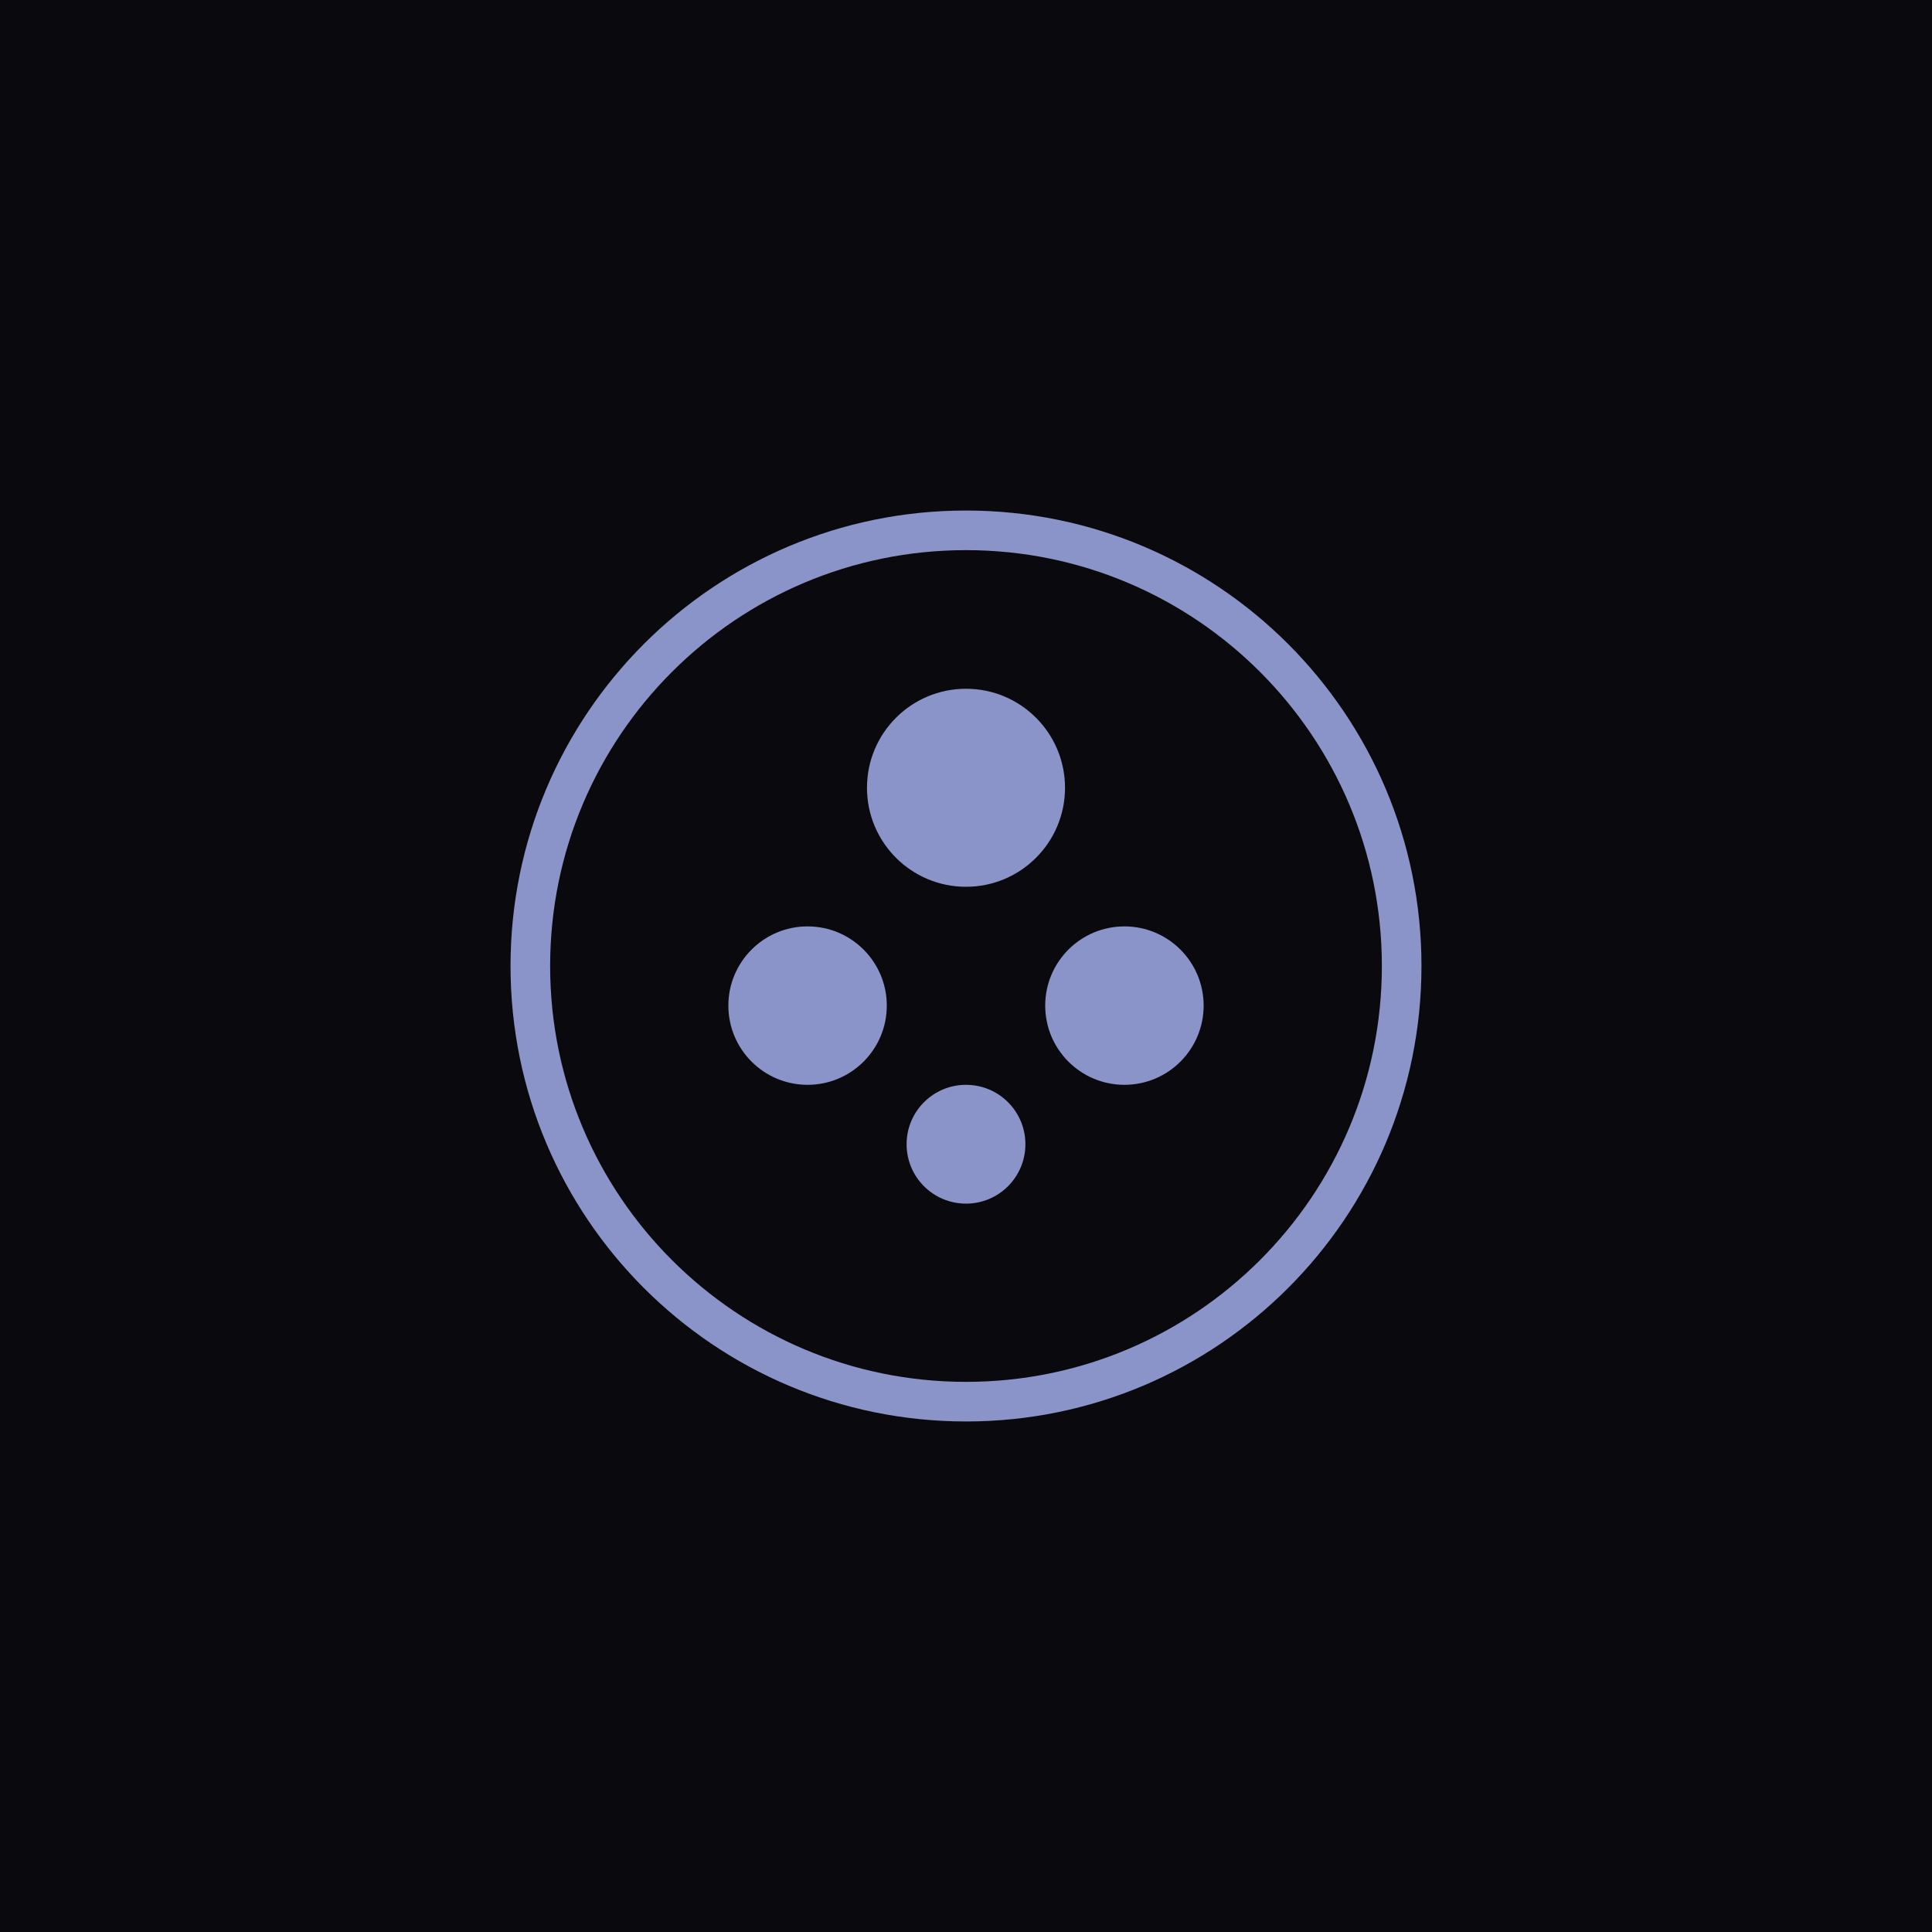
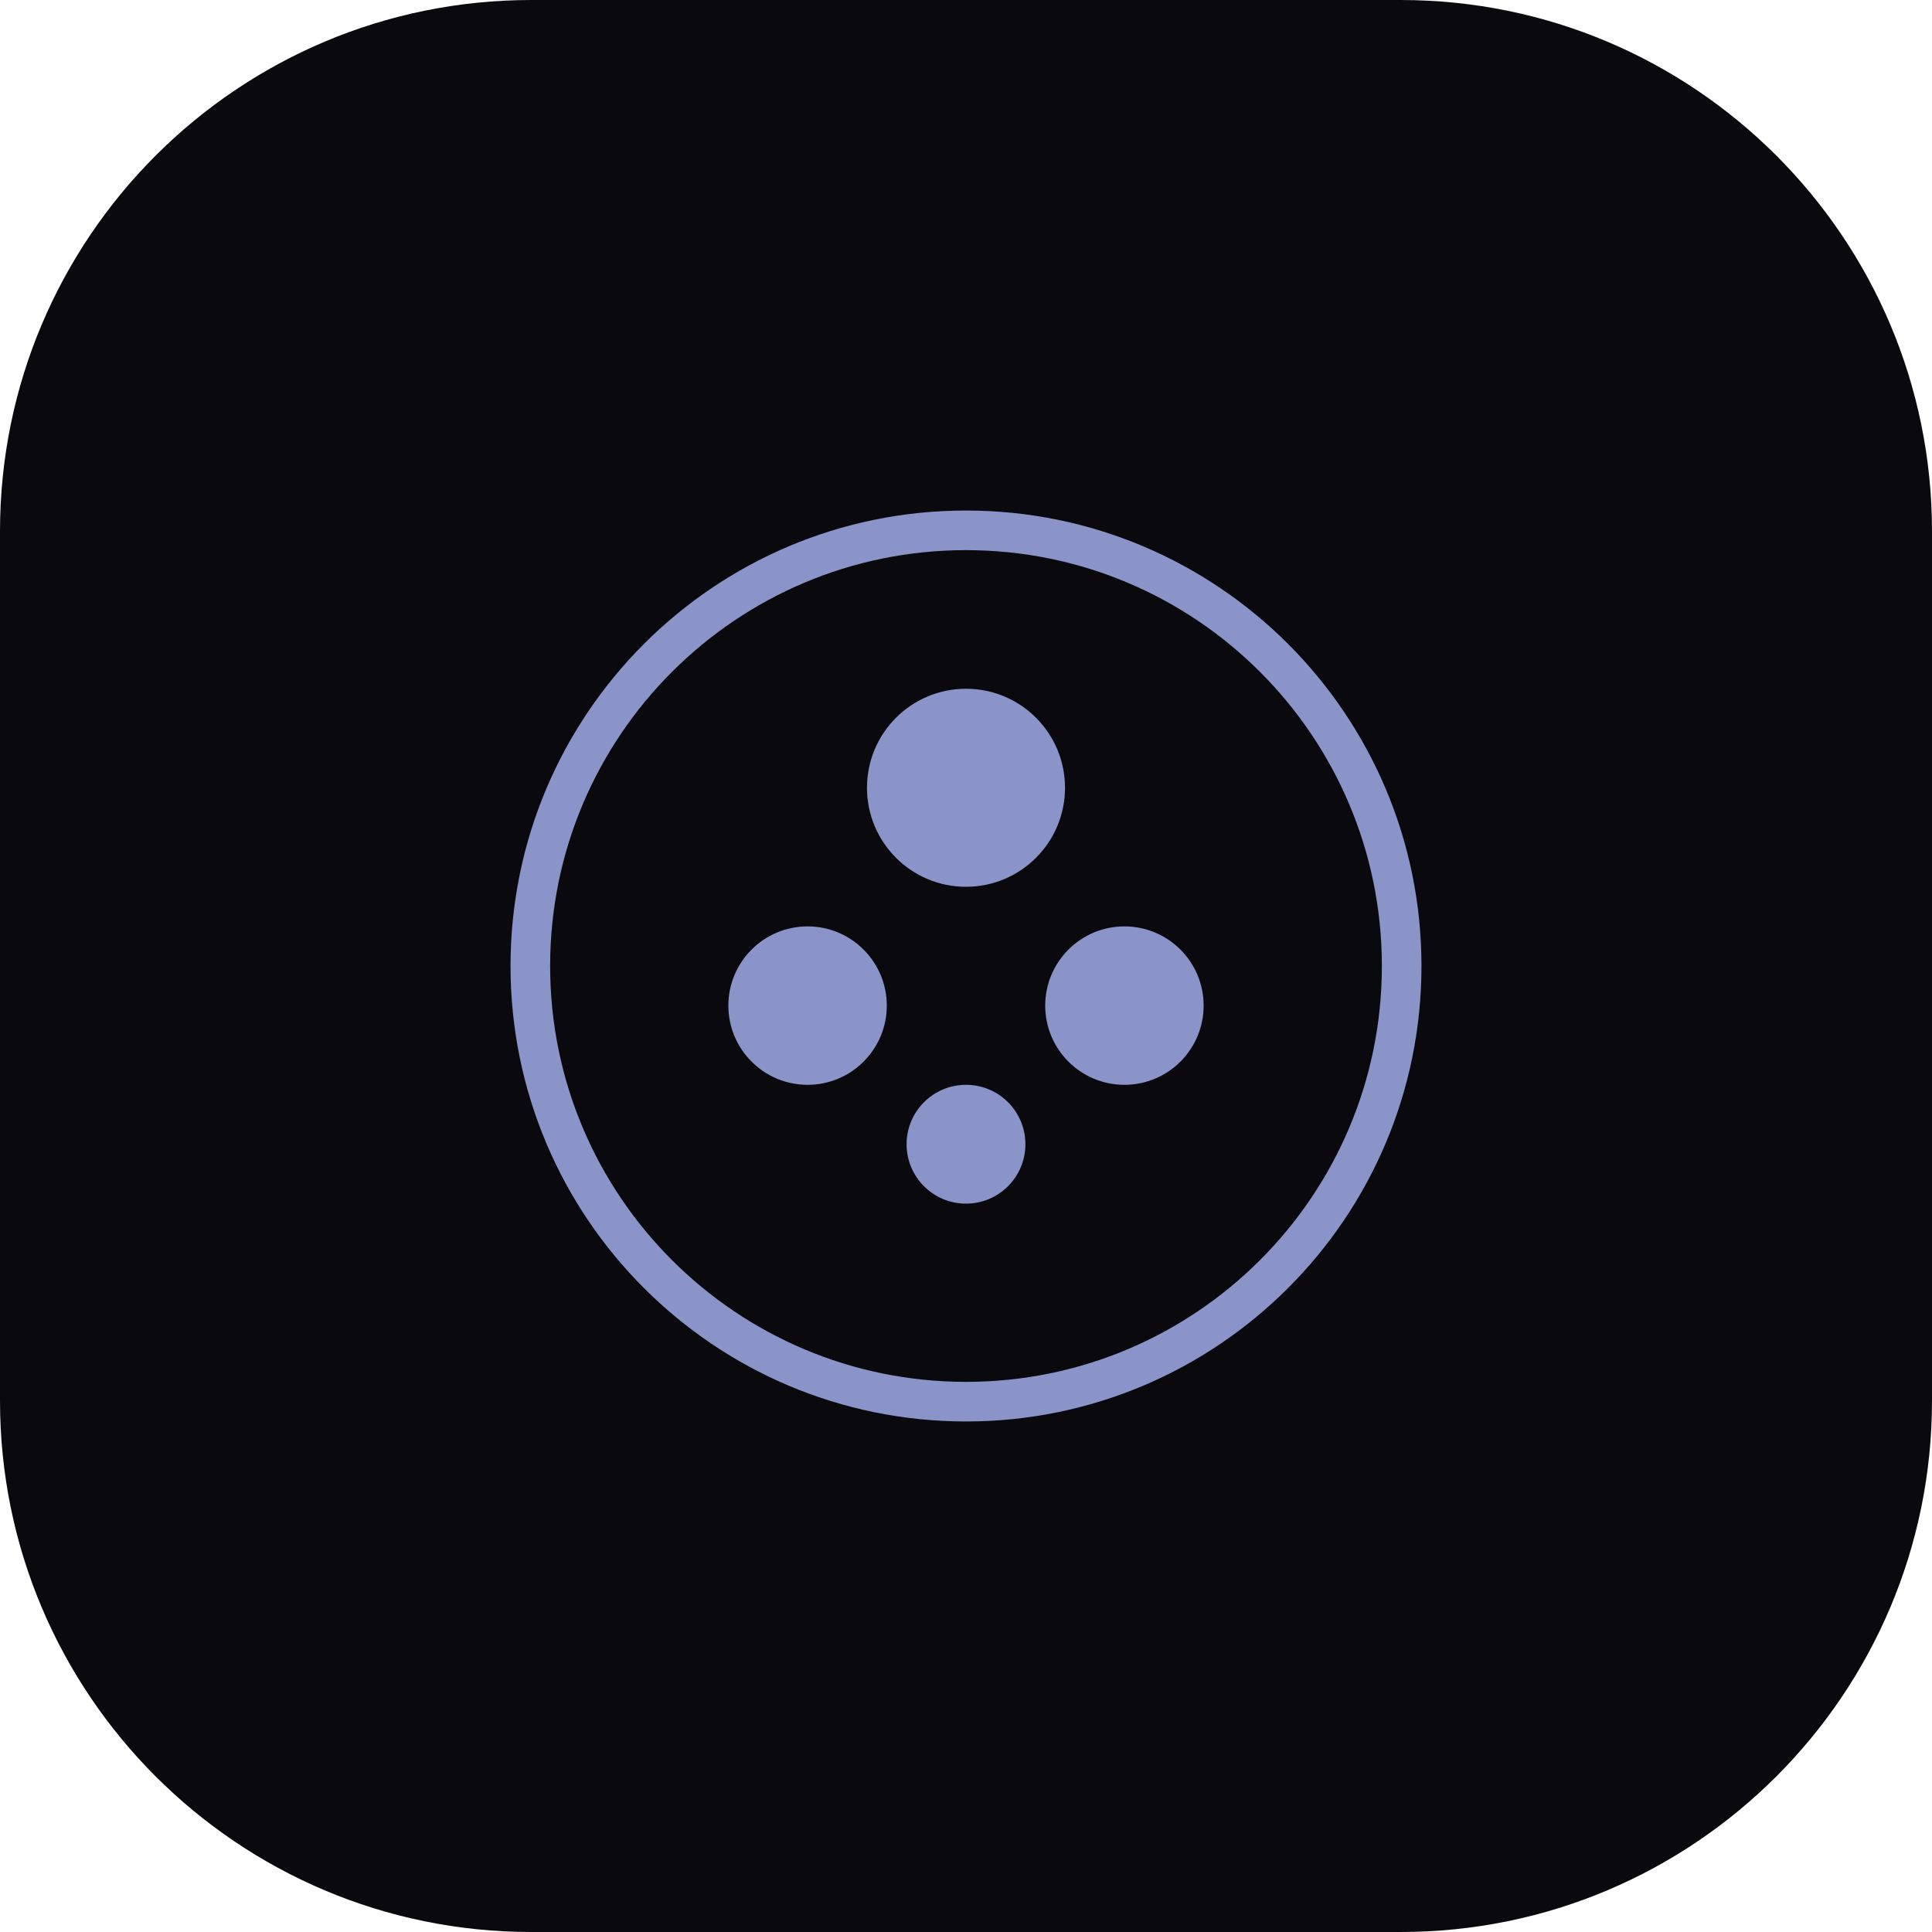
<svg xmlns="http://www.w3.org/2000/svg" width="1024" height="1024" viewBox="0 0 80 80" fill="none">
-   <rect width="80" height="80" fill="#0a0a0e" />
-   <rect width="80" height="80" rx="22" fill="#0a0a0e" />
-   <g transform="translate(40 40) scale(0.82) translate(-40 -40)">
-     <rect width="80" height="80" rx="14" fill="#0a0a0e" />
-     <circle cx="40" cy="40" r="22" stroke="#8a94c8" stroke-width="2" fill="none" />
-     <circle cx="40" cy="31" r="5" fill="#8a94c8" />
-     <circle cx="32" cy="42" r="4" fill="#8a94c8" />
-     <circle cx="48" cy="42" r="4" fill="#8a94c8" />
-     <circle cx="40" cy="49" r="3" fill="#8a94c8" />
+   <defs>
+     <clipPath id="chinotto-app-icon-plate">
+       <rect width="80" height="80" rx="22" ry="22" />
+     </clipPath>
+   </defs>
+   <g clip-path="url(#chinotto-app-icon-plate)">
+     <rect width="80" height="80" fill="#0a0a0e" />
+     <g transform="translate(40 40) scale(0.82) translate(-40 -40)">
+       <rect width="80" height="80" rx="14" fill="#0a0a0e" />
+       <circle cx="40" cy="40" r="22" stroke="#8a94c8" stroke-width="2" fill="none" />
+       <circle cx="40" cy="31" r="5" fill="#8a94c8" />
+       <circle cx="32" cy="42" r="4" fill="#8a94c8" />
+       <circle cx="48" cy="42" r="4" fill="#8a94c8" />
+       <circle cx="40" cy="49" r="3" fill="#8a94c8" />
+     </g>
  </g>
</svg>
